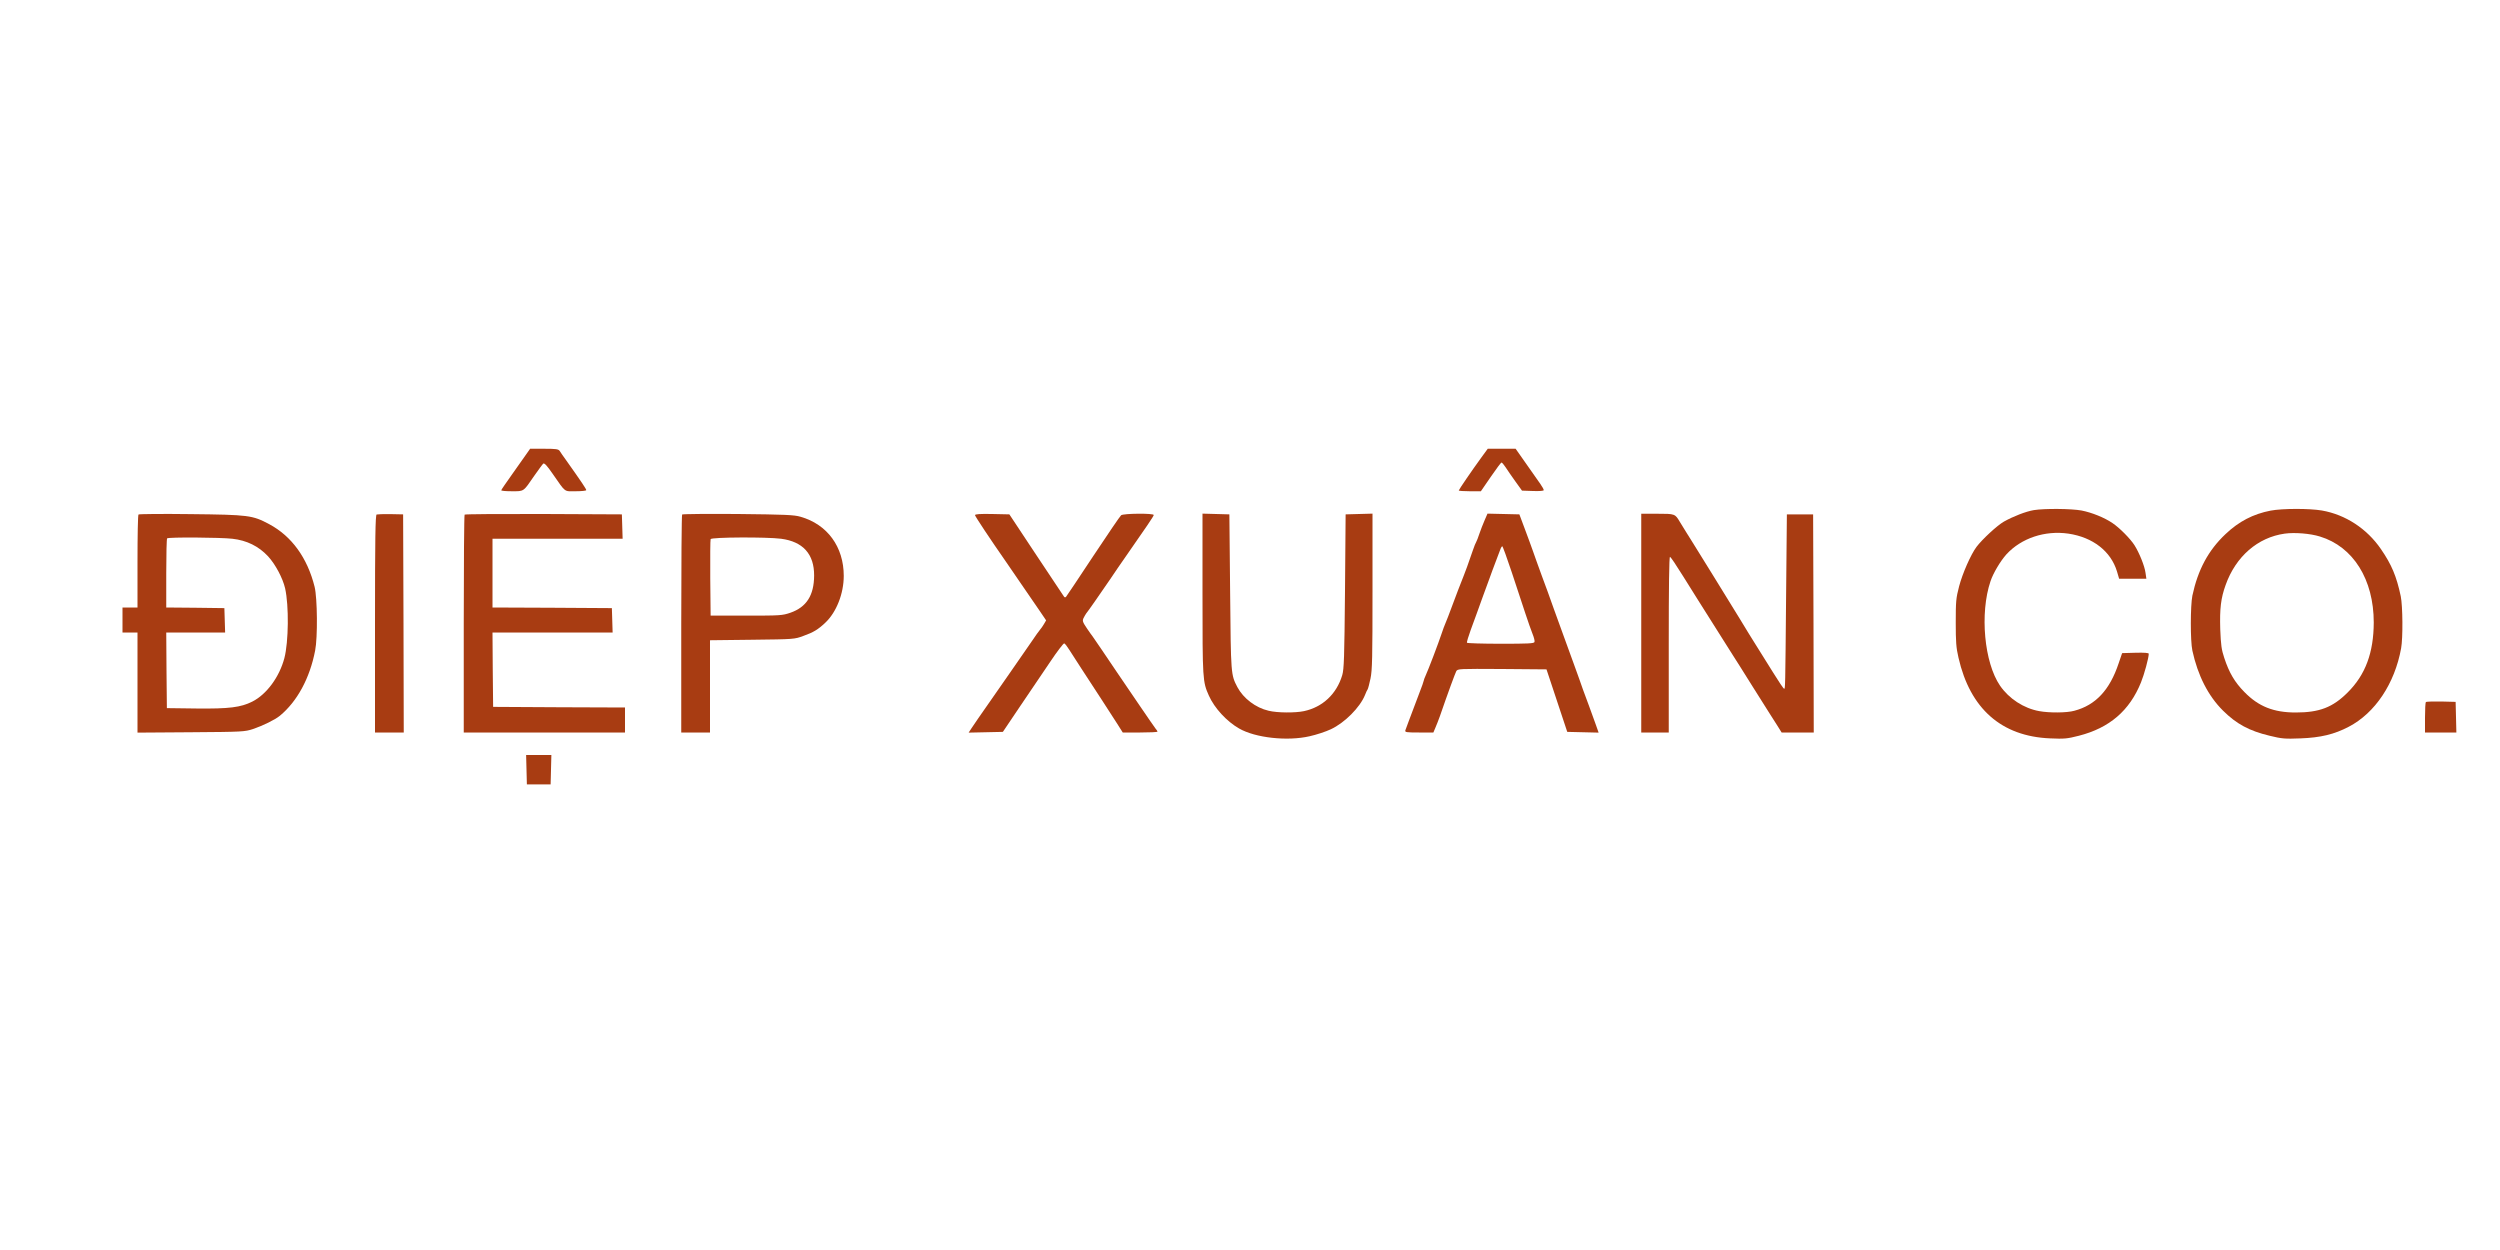
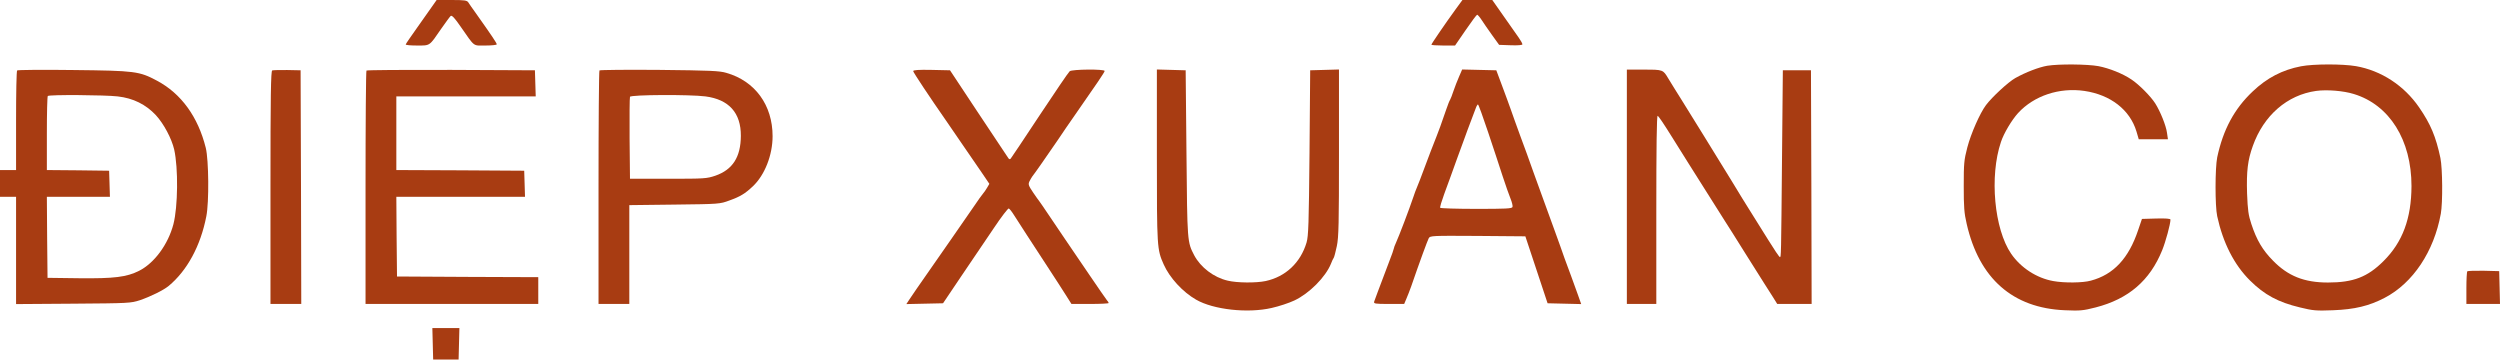
- <svg xmlns="http://www.w3.org/2000/svg" version="1.0" viewBox="0 0 2000 1000" preserveAspectRatio="xMidYMid meet">
+ <svg xmlns="http://www.w3.org/2000/svg" version="1.0" preserveAspectRatio="xMidYMid meet" viewBox="98 359 1867.1 268.5">
  <g transform="translate(0,1000) scale(0.1,-0.1)" fill="#A83C12" stroke="none">
    <path d="M4215 6373 c-14 -21 -66 -94 -115 -163 -49 -69 -90 -128 -90 -132 0 -5 38 -8 85 -8 99 0 90 -6 180 125 33 47 65 91 71 96 9 7 31 -17 75 -81 108 -155 89 -140 185 -140 46 0 84 4 84 9 0 9 -36 63 -158 235 -24 33 -49 69 -55 79 -10 14 -28 17 -124 17 l-112 0 -26 -37z" />
    <path d="M11853 6343 c-78 -107 -183 -261 -183 -267 0 -3 40 -6 88 -6 l89 0 79 115 c43 63 82 115 86 115 4 0 19 -17 32 -37 13 -21 49 -72 78 -113 l54 -75 87 -3 c53 -2 87 1 87 7 0 6 -12 28 -27 49 -16 22 -66 94 -113 161 l-85 121 -112 0 -111 0 -49 -67z" />
    <path d="M16270 5919 c-64 -11 -162 -49 -239 -92 -53 -30 -173 -141 -219 -202 -45 -60 -112 -212 -139 -315 -25 -96 -27 -120 -27 -290 0 -155 3 -201 22 -282 93 -408 344 -629 733 -645 114 -5 136 -3 230 21 245 63 405 200 497 427 26 64 62 196 62 229 0 7 -35 10 -107 8 l-106 -3 -28 -82 c-71 -213 -184 -334 -354 -379 -60 -17 -199 -18 -281 -3 -123 22 -242 99 -314 204 -126 184 -163 578 -76 835 21 64 80 163 128 216 119 129 307 192 495 165 196 -29 340 -141 389 -303 l17 -58 109 0 109 0 -7 48 c-7 54 -50 160 -88 220 -33 52 -120 140 -177 178 -65 44 -165 84 -247 100 -82 15 -295 17 -382 3z" />
    <path d="M18165 5915 c-140 -27 -255 -87 -361 -188 -138 -130 -221 -286 -265 -492 -16 -79 -17 -362 0 -440 43 -198 126 -362 245 -480 108 -107 210 -162 373 -201 98 -24 121 -26 248 -21 159 6 269 32 385 93 211 110 368 346 419 628 15 83 13 337 -3 416 -34 160 -73 253 -159 378 -112 163 -283 275 -472 308 -99 17 -316 17 -410 -1z m394 -207 c267 -81 431 -344 431 -688 -1 -241 -66 -418 -209 -560 -119 -119 -226 -160 -415 -160 -177 0 -298 48 -411 164 -77 78 -122 154 -161 273 -22 66 -27 102 -32 229 -5 166 5 249 43 354 81 228 257 381 473 411 80 11 204 1 281 -23z" />
    <path d="M1108 5884 c-5 -4 -8 -173 -8 -376 l0 -368 -60 0 -60 0 0 -100 0 -100 60 0 60 0 0 -401 0 -400 428 3 c416 3 429 4 497 26 79 27 175 74 214 106 138 114 239 299 282 521 21 105 18 419 -4 510 -58 233 -184 406 -364 502 -133 71 -163 75 -628 80 -225 3 -413 1 -417 -3z m751 -194 c116 -13 210 -60 285 -140 59 -64 118 -175 137 -257 31 -139 28 -427 -6 -558 -40 -151 -142 -290 -257 -348 -92 -46 -184 -58 -448 -55 l-235 3 -3 303 -2 302 235 0 236 0 -3 98 -3 97 -232 3 -233 2 0 274 c0 150 3 276 7 279 10 11 427 8 522 -3z" />
    <path d="M3013 5884 c-10 -5 -13 -189 -13 -875 l0 -869 115 0 115 0 -2 873 -3 872 -100 2 c-55 1 -106 -1 -112 -3z" />
    <path d="M3717 5883 c-4 -3 -7 -397 -7 -875 l0 -868 645 0 645 0 0 100 0 100 -527 2 -528 3 -3 298 -2 297 480 0 481 0 -3 98 -3 97 -477 3 -478 2 0 275 0 275 520 0 521 0 -3 98 -3 97 -626 3 c-344 1 -629 -1 -632 -5z" />
    <path d="M5457 5884 c-4 -4 -7 -398 -7 -876 l0 -868 115 0 115 0 0 369 0 369 338 4 c334 4 338 4 410 31 79 28 117 51 175 106 88 83 147 232 147 374 0 232 -131 412 -346 473 -50 15 -123 18 -499 22 -242 2 -443 0 -448 -4z m792 -194 c175 -23 265 -123 264 -295 -1 -158 -61 -252 -190 -297 -65 -22 -81 -23 -353 -23 l-285 0 -3 300 c-1 165 0 305 3 312 6 16 448 18 564 3z" />
    <path d="M7800 5879 c0 -9 127 -200 245 -369 17 -25 71 -103 120 -175 49 -71 115 -168 147 -214 l57 -84 -17 -29 c-9 -16 -24 -37 -32 -46 -8 -9 -36 -48 -62 -87 -26 -38 -62 -90 -79 -114 -17 -24 -61 -87 -97 -140 -61 -88 -185 -266 -257 -369 -16 -24 -40 -59 -53 -78 l-23 -35 137 3 137 3 138 205 c77 113 185 273 241 356 56 84 107 150 112 147 6 -2 24 -25 40 -51 34 -54 142 -220 261 -402 45 -69 101 -155 124 -192 l43 -68 139 0 c76 0 139 3 139 7 0 3 -6 14 -14 22 -7 9 -67 95 -132 191 -65 96 -145 213 -177 260 -32 47 -88 130 -125 185 -37 55 -69 102 -72 105 -3 3 -23 31 -44 62 -35 52 -38 61 -28 83 7 14 17 31 22 38 14 16 107 150 192 274 36 54 88 130 115 168 173 248 233 336 233 345 0 15 -242 13 -261 -2 -9 -7 -109 -155 -224 -328 -114 -173 -212 -319 -217 -325 -6 -6 -12 -5 -18 5 -5 8 -14 22 -20 30 -6 8 -102 152 -213 320 l-202 305 -138 3 c-96 2 -137 -1 -137 -9z" />
    <path d="M9620 5248 c0 -687 1 -701 51 -813 44 -99 142 -206 242 -263 130 -75 386 -103 564 -62 54 12 130 37 170 56 111 52 233 175 273 274 7 19 17 40 21 45 4 6 14 45 23 87 14 66 16 170 16 698 l0 621 -107 -3 -108 -3 -5 -615 c-5 -534 -8 -622 -22 -671 -45 -151 -157 -256 -306 -288 -71 -15 -214 -14 -283 3 -104 24 -202 99 -250 189 -52 100 -52 98 -58 762 l-6 620 -107 3 -108 3 0 -643z" />
    <path d="M11877 5838 c-13 -30 -32 -78 -42 -108 -10 -30 -21 -59 -25 -65 -4 -5 -17 -37 -28 -70 -34 -100 -63 -179 -72 -200 -5 -11 -25 -63 -45 -115 -83 -221 -96 -256 -105 -275 -5 -11 -16 -40 -24 -65 -32 -95 -107 -292 -132 -347 -8 -17 -14 -34 -14 -38 0 -4 -16 -51 -37 -104 -81 -215 -105 -277 -110 -293 -5 -16 5 -18 109 -18 l115 0 16 38 c9 20 25 62 36 92 64 186 122 343 131 360 11 20 20 20 366 18 l356 -3 83 -250 83 -250 126 -3 125 -3 -24 68 c-13 37 -36 100 -50 138 -15 39 -37 99 -50 135 -12 36 -46 130 -75 210 -29 80 -65 179 -80 220 -15 41 -50 138 -78 215 -27 77 -71 199 -98 270 -26 72 -58 159 -70 195 -13 36 -42 117 -66 180 l-43 115 -128 3 -127 3 -23 -53z m217 -416 c38 -114 87 -261 108 -327 22 -66 48 -142 59 -168 11 -27 18 -55 15 -63 -4 -12 -52 -14 -270 -14 -146 0 -267 4 -270 8 -3 5 11 51 30 103 19 52 41 112 49 134 8 22 28 78 45 125 17 47 42 114 55 150 13 36 35 97 50 135 14 39 31 82 37 98 5 15 13 27 16 27 4 0 38 -94 76 -208z" />
    <path d="M13130 5015 l0 -875 110 0 110 0 0 706 c0 456 3 703 10 699 9 -5 47 -62 105 -155 12 -19 33 -53 47 -75 14 -22 47 -74 72 -115 26 -41 72 -113 101 -160 30 -47 75 -119 101 -160 26 -41 61 -97 79 -125 18 -27 83 -131 145 -230 62 -99 127 -202 145 -230 18 -27 47 -74 65 -102 l33 -53 129 0 128 0 -2 873 -3 872 -105 0 -105 0 -6 -635 c-7 -772 -7 -760 -16 -760 -5 0 -43 57 -87 128 -75 121 -96 154 -150 240 -13 20 -68 109 -121 197 -97 158 -337 547 -380 615 -12 19 -33 53 -47 75 -14 22 -35 57 -48 78 -40 67 -39 67 -181 67 l-129 0 0 -875z" />
    <path d="M19407 4384 c-4 -4 -7 -61 -7 -126 l0 -118 125 0 126 0 -3 123 -3 122 -116 3 c-63 1 -118 -1 -122 -4z" />
    <path d="M4212 3843 l3 -118 95 0 95 0 3 118 3 117 -101 0 -101 0 3 -117z" />
  </g>
</svg>
